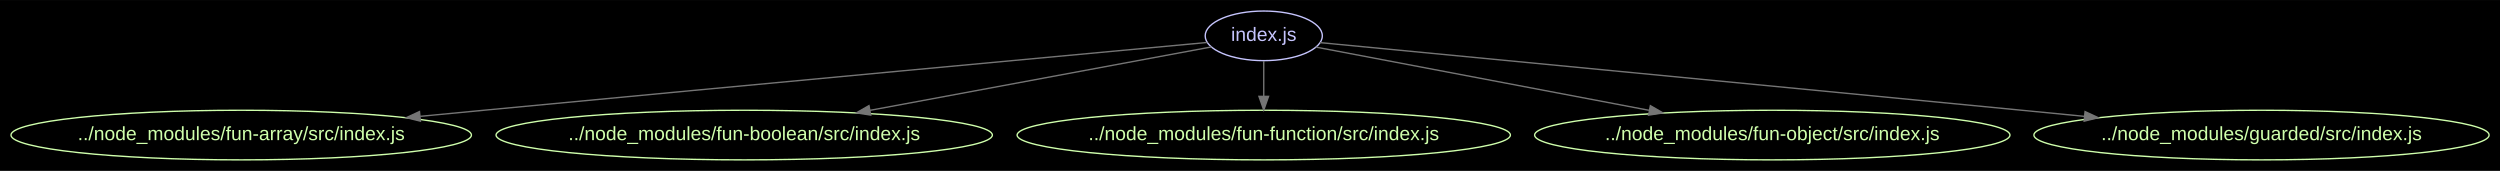
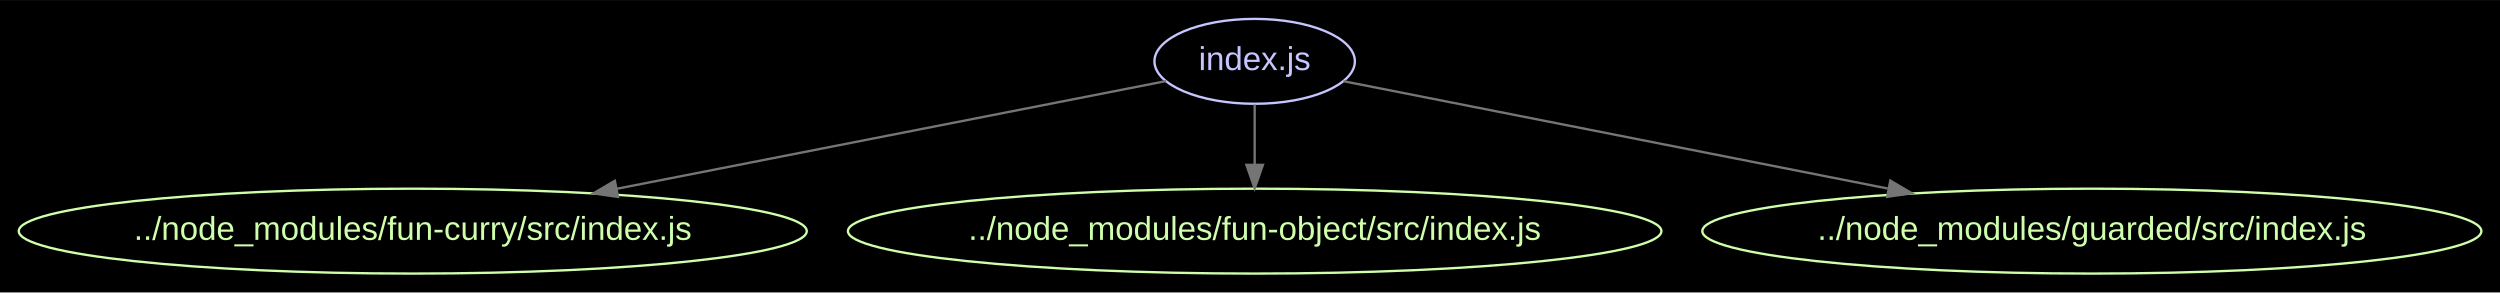
- <svg xmlns="http://www.w3.org/2000/svg" width="1814pt" height="124pt" viewBox="0.00 0.00 1814.10 123.98">
+ <svg xmlns="http://www.w3.org/2000/svg" width="1060pt" height="124pt" viewBox="0.00 0.00 1060.10 123.98">
  <g id="graph0" class="graph" transform="scale(1 1) rotate(0) translate(7.992 115.992)">
-     <polygon fill="#000000" stroke="none" points="-7.992,7.992 -7.992,-115.992 1806.11,-115.992 1806.11,7.992 -7.992,7.992" />
+     <polygon fill="#000000" stroke="none" points="-7.992,7.992 -7.992,-115.992 1052.11,-115.992 1052.11,7.992 -7.992,7.992" />
    <g id="node1" class="node">
-       <ellipse fill="none" stroke="#c6c5fe" cx="909.035" cy="-90" rx="42.494" ry="18" />
-       <text text-anchor="middle" x="909.035" y="-86.3" font-family="Arial" font-size="14.00" fill="#c6c5fe">index.js</text>
+       <ellipse fill="none" stroke="#c6c5fe" cx="524.035" cy="-90" rx="42.494" ry="18" />
+       <text text-anchor="middle" x="524.035" y="-86.3" font-family="Arial" font-size="14.00" fill="#c6c5fe">index.js</text>
    </g>
    <g id="node2" class="node">
      <ellipse fill="none" stroke="#cfffac" cx="167.035" cy="-18" rx="167.07" ry="18" />
-       <text text-anchor="middle" x="167.035" y="-14.3" font-family="Arial" font-size="14.00" fill="#cfffac">../node_modules/fun-array/src/index.js</text>
+       <text text-anchor="middle" x="167.035" y="-14.3" font-family="Arial" font-size="14.00" fill="#cfffac">../node_modules/fun-curry/src/index.js</text>
    </g>
    <g id="edge1" class="edge">
-       <path fill="none" stroke="#757575" d="M868.191,-85.217C775.051,-76.58 539.781,-54.714 343.035,-36 328.119,-34.581 312.493,-33.086 296.97,-31.594" />
-       <polygon fill="#757575" stroke="#757575" points="297.082,-28.088 286.793,-30.615 296.412,-35.056 297.082,-28.088" />
+       <path fill="none" stroke="#757575" d="M486.505,-81.641C431.594,-70.874 327.819,-50.526 253.434,-35.941" />
+       <polygon fill="#757575" stroke="#757575" points="254.086,-32.502 243.599,-34.013 252.739,-39.371 254.086,-32.502" />
    </g>
    <g id="node3" class="node">
-       <ellipse fill="none" stroke="#cfffac" cx="532.035" cy="-18" rx="180.068" ry="18" />
-       <text text-anchor="middle" x="532.035" y="-14.3" font-family="Arial" font-size="14.00" fill="#cfffac">../node_modules/fun-boolean/src/index.js</text>
+       <ellipse fill="none" stroke="#cfffac" cx="524.035" cy="-18" rx="172.47" ry="18" />
+       <text text-anchor="middle" x="524.035" y="-14.3" font-family="Arial" font-size="14.00" fill="#cfffac">../node_modules/fun-object/src/index.js</text>
    </g>
    <g id="edge2" class="edge">
-       <path fill="none" stroke="#757575" d="M871.161,-81.968C813.681,-71.295 702.73,-50.694 623.383,-35.961" />
-       <polygon fill="#757575" stroke="#757575" points="623.854,-32.489 613.383,-34.104 622.576,-39.371 623.854,-32.489" />
+       <path fill="none" stroke="#757575" d="M524.035,-71.697C524.035,-63.983 524.035,-54.712 524.035,-46.112" />
+       <polygon fill="#757575" stroke="#757575" points="527.535,-46.104 524.035,-36.104 520.535,-46.104 527.535,-46.104" />
    </g>
    <g id="node4" class="node">
-       <ellipse fill="none" stroke="#cfffac" cx="909.035" cy="-18" rx="178.969" ry="18" />
-       <text text-anchor="middle" x="909.035" y="-14.3" font-family="Arial" font-size="14.00" fill="#cfffac">../node_modules/fun-function/src/index.js</text>
+       <ellipse fill="none" stroke="#cfffac" cx="879.035" cy="-18" rx="165.171" ry="18" />
+       <text text-anchor="middle" x="879.035" y="-14.3" font-family="Arial" font-size="14.00" fill="#cfffac">../node_modules/guarded/src/index.js</text>
    </g>
    <g id="edge3" class="edge">
-       <path fill="none" stroke="#757575" d="M909.035,-71.697C909.035,-63.983 909.035,-54.712 909.035,-46.112" />
-       <polygon fill="#757575" stroke="#757575" points="912.535,-46.104 909.035,-36.104 905.535,-46.104 912.535,-46.104" />
-     </g>
-     <g id="node5" class="node">
-       <ellipse fill="none" stroke="#cfffac" cx="1278.04" cy="-18" rx="172.47" ry="18" />
-       <text text-anchor="middle" x="1278.04" y="-14.3" font-family="Arial" font-size="14.00" fill="#cfffac">../node_modules/fun-object/src/index.js</text>
-     </g>
-     <g id="edge4" class="edge">
-       <path fill="none" stroke="#757575" d="M946.791,-81.838C1003.22,-71.133 1111.19,-50.652 1188.53,-35.98" />
-       <polygon fill="#757575" stroke="#757575" points="1189.58,-39.343 1198.75,-34.04 1188.28,-32.465 1189.58,-39.343" />
-     </g>
-     <g id="node6" class="node">
-       <ellipse fill="none" stroke="#cfffac" cx="1633.04" cy="-18" rx="165.171" ry="18" />
-       <text text-anchor="middle" x="1633.04" y="-14.3" font-family="Arial" font-size="14.00" fill="#cfffac">../node_modules/guarded/src/index.js</text>
-     </g>
-     <g id="edge5" class="edge">
-       <path fill="none" stroke="#757575" d="M949.746,-85.096C1040.94,-76.346 1268.55,-54.483 1459.04,-36 1473.78,-34.569 1489.23,-33.066 1504.57,-31.57" />
-       <polygon fill="#757575" stroke="#757575" points="1505.02,-35.043 1514.64,-30.589 1504.34,-28.076 1505.02,-35.043" />
+       <path fill="none" stroke="#757575" d="M561.69,-81.575C616.227,-70.821 718.731,-50.609 792.504,-36.062" />
+       <polygon fill="#757575" stroke="#757575" points="793.581,-39.417 802.715,-34.049 792.227,-32.55 793.581,-39.417" />
    </g>
  </g>
</svg>
